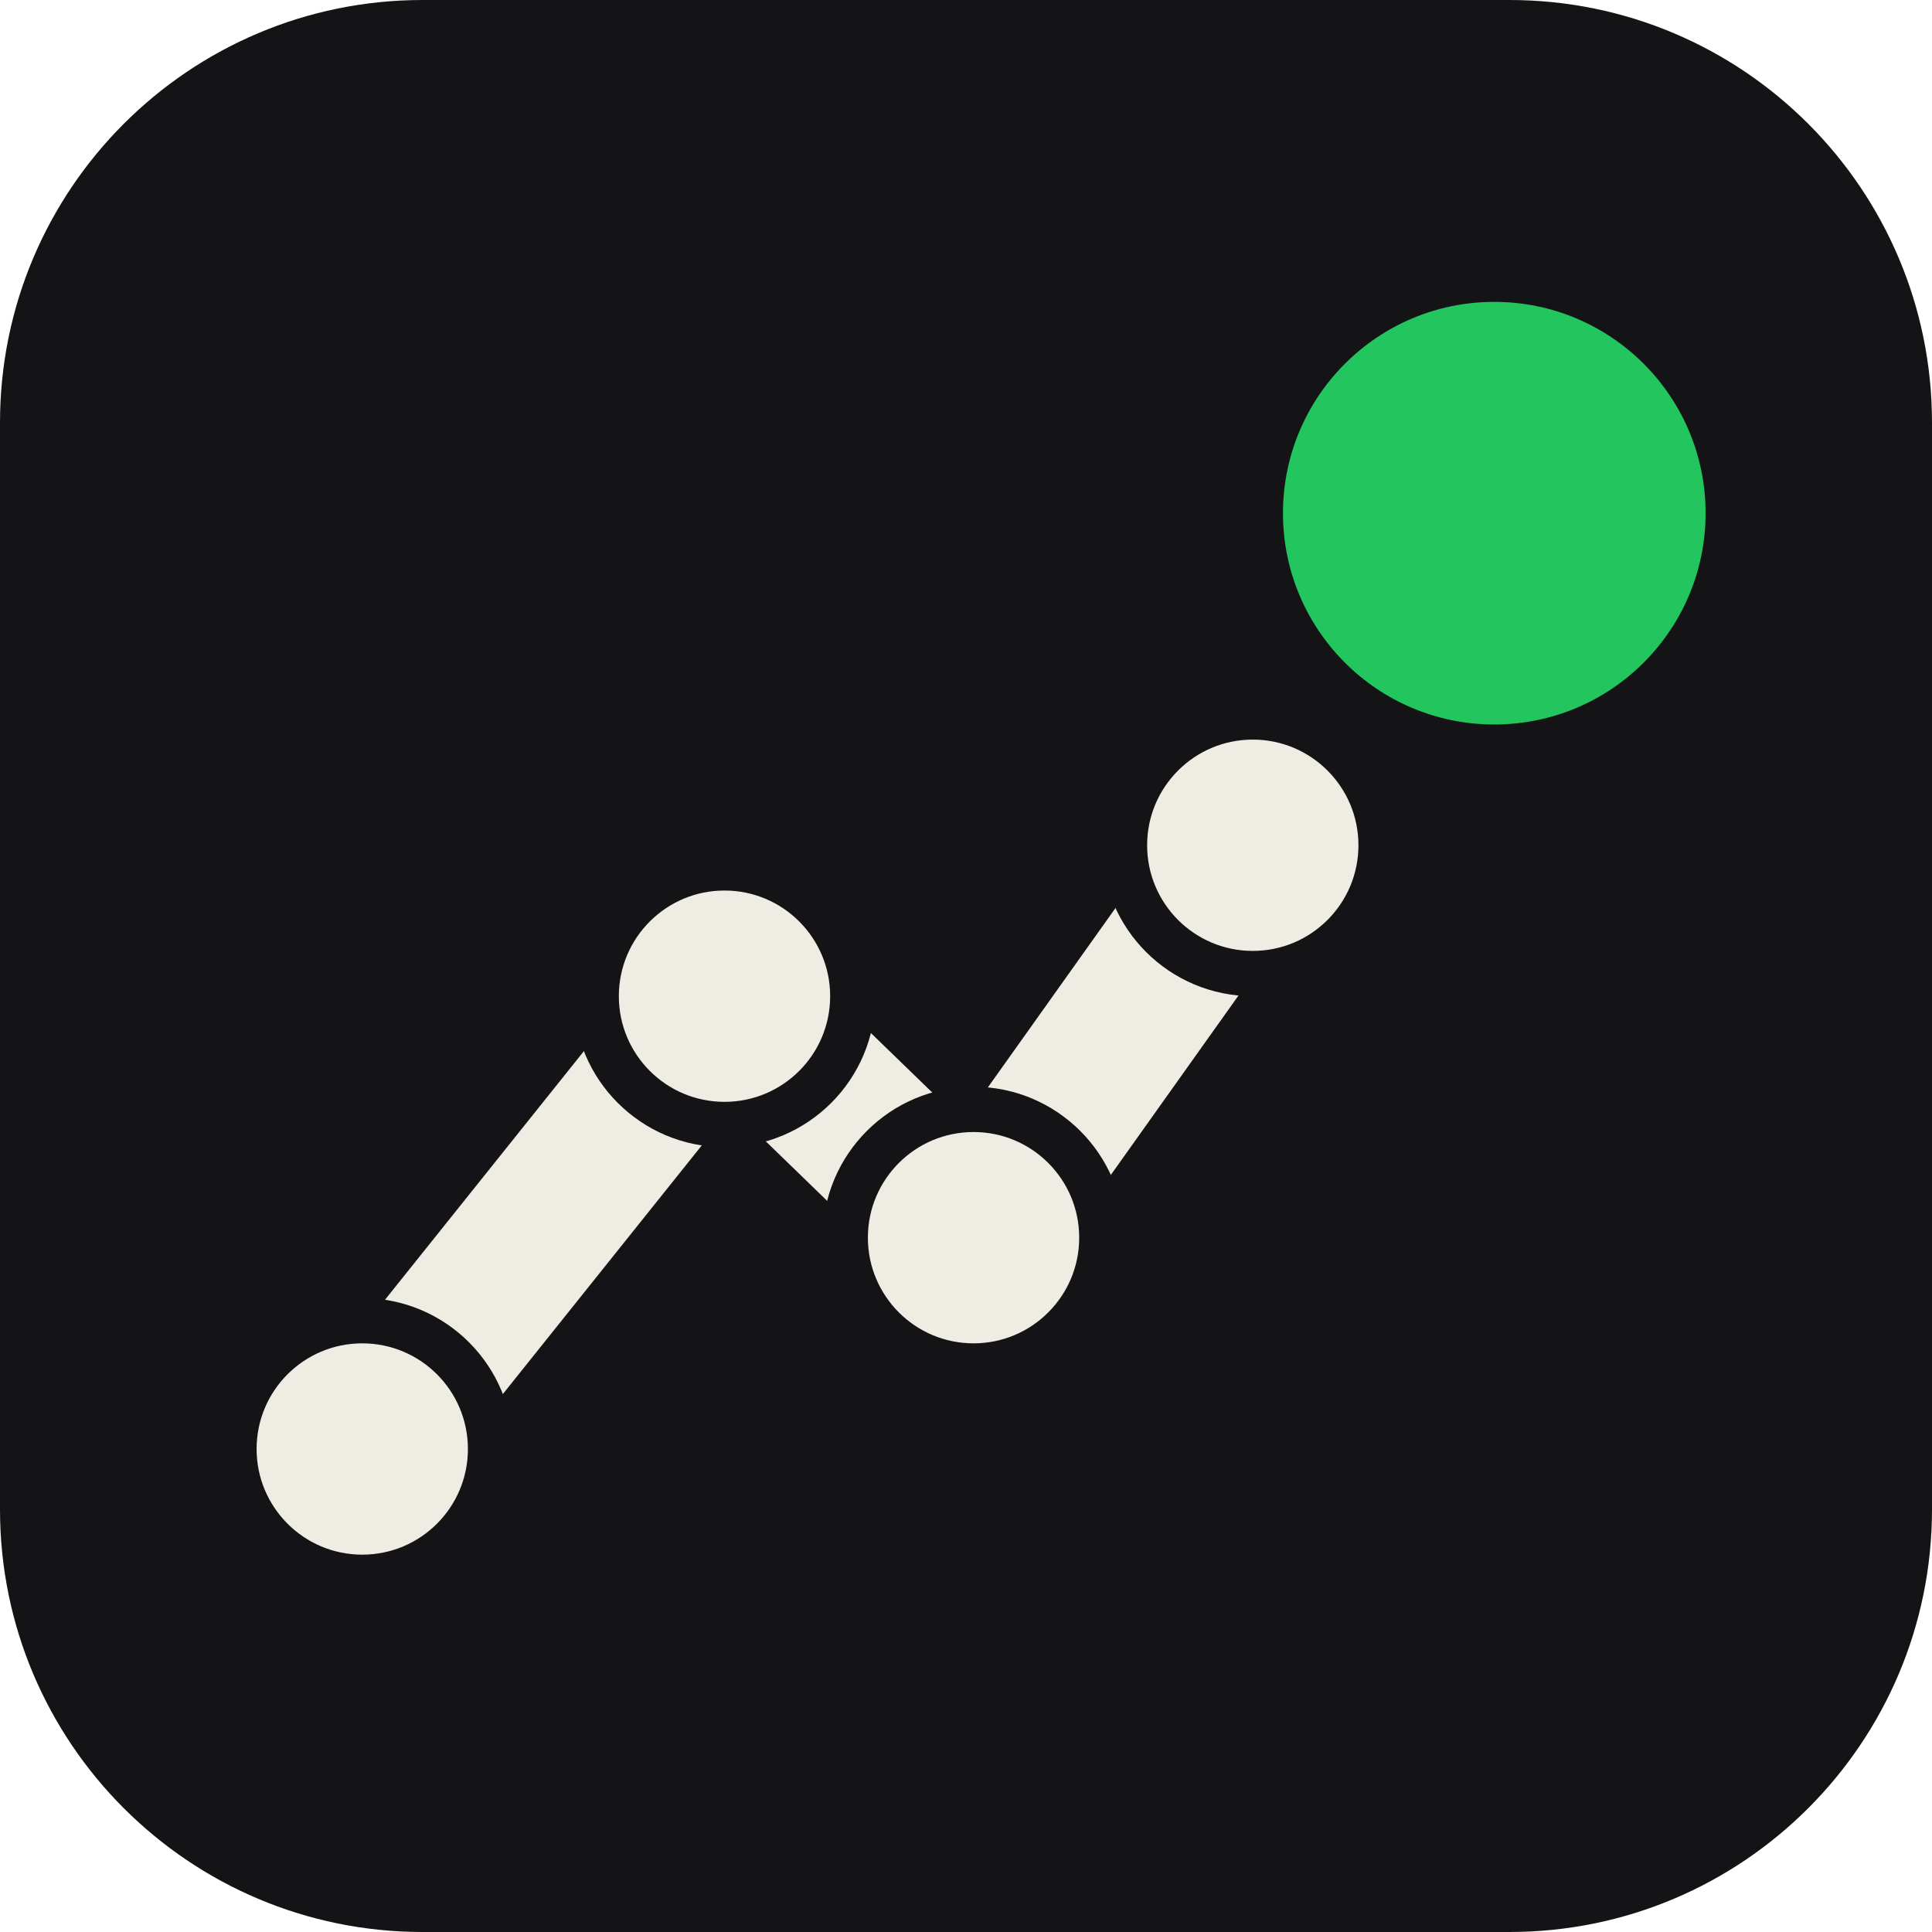
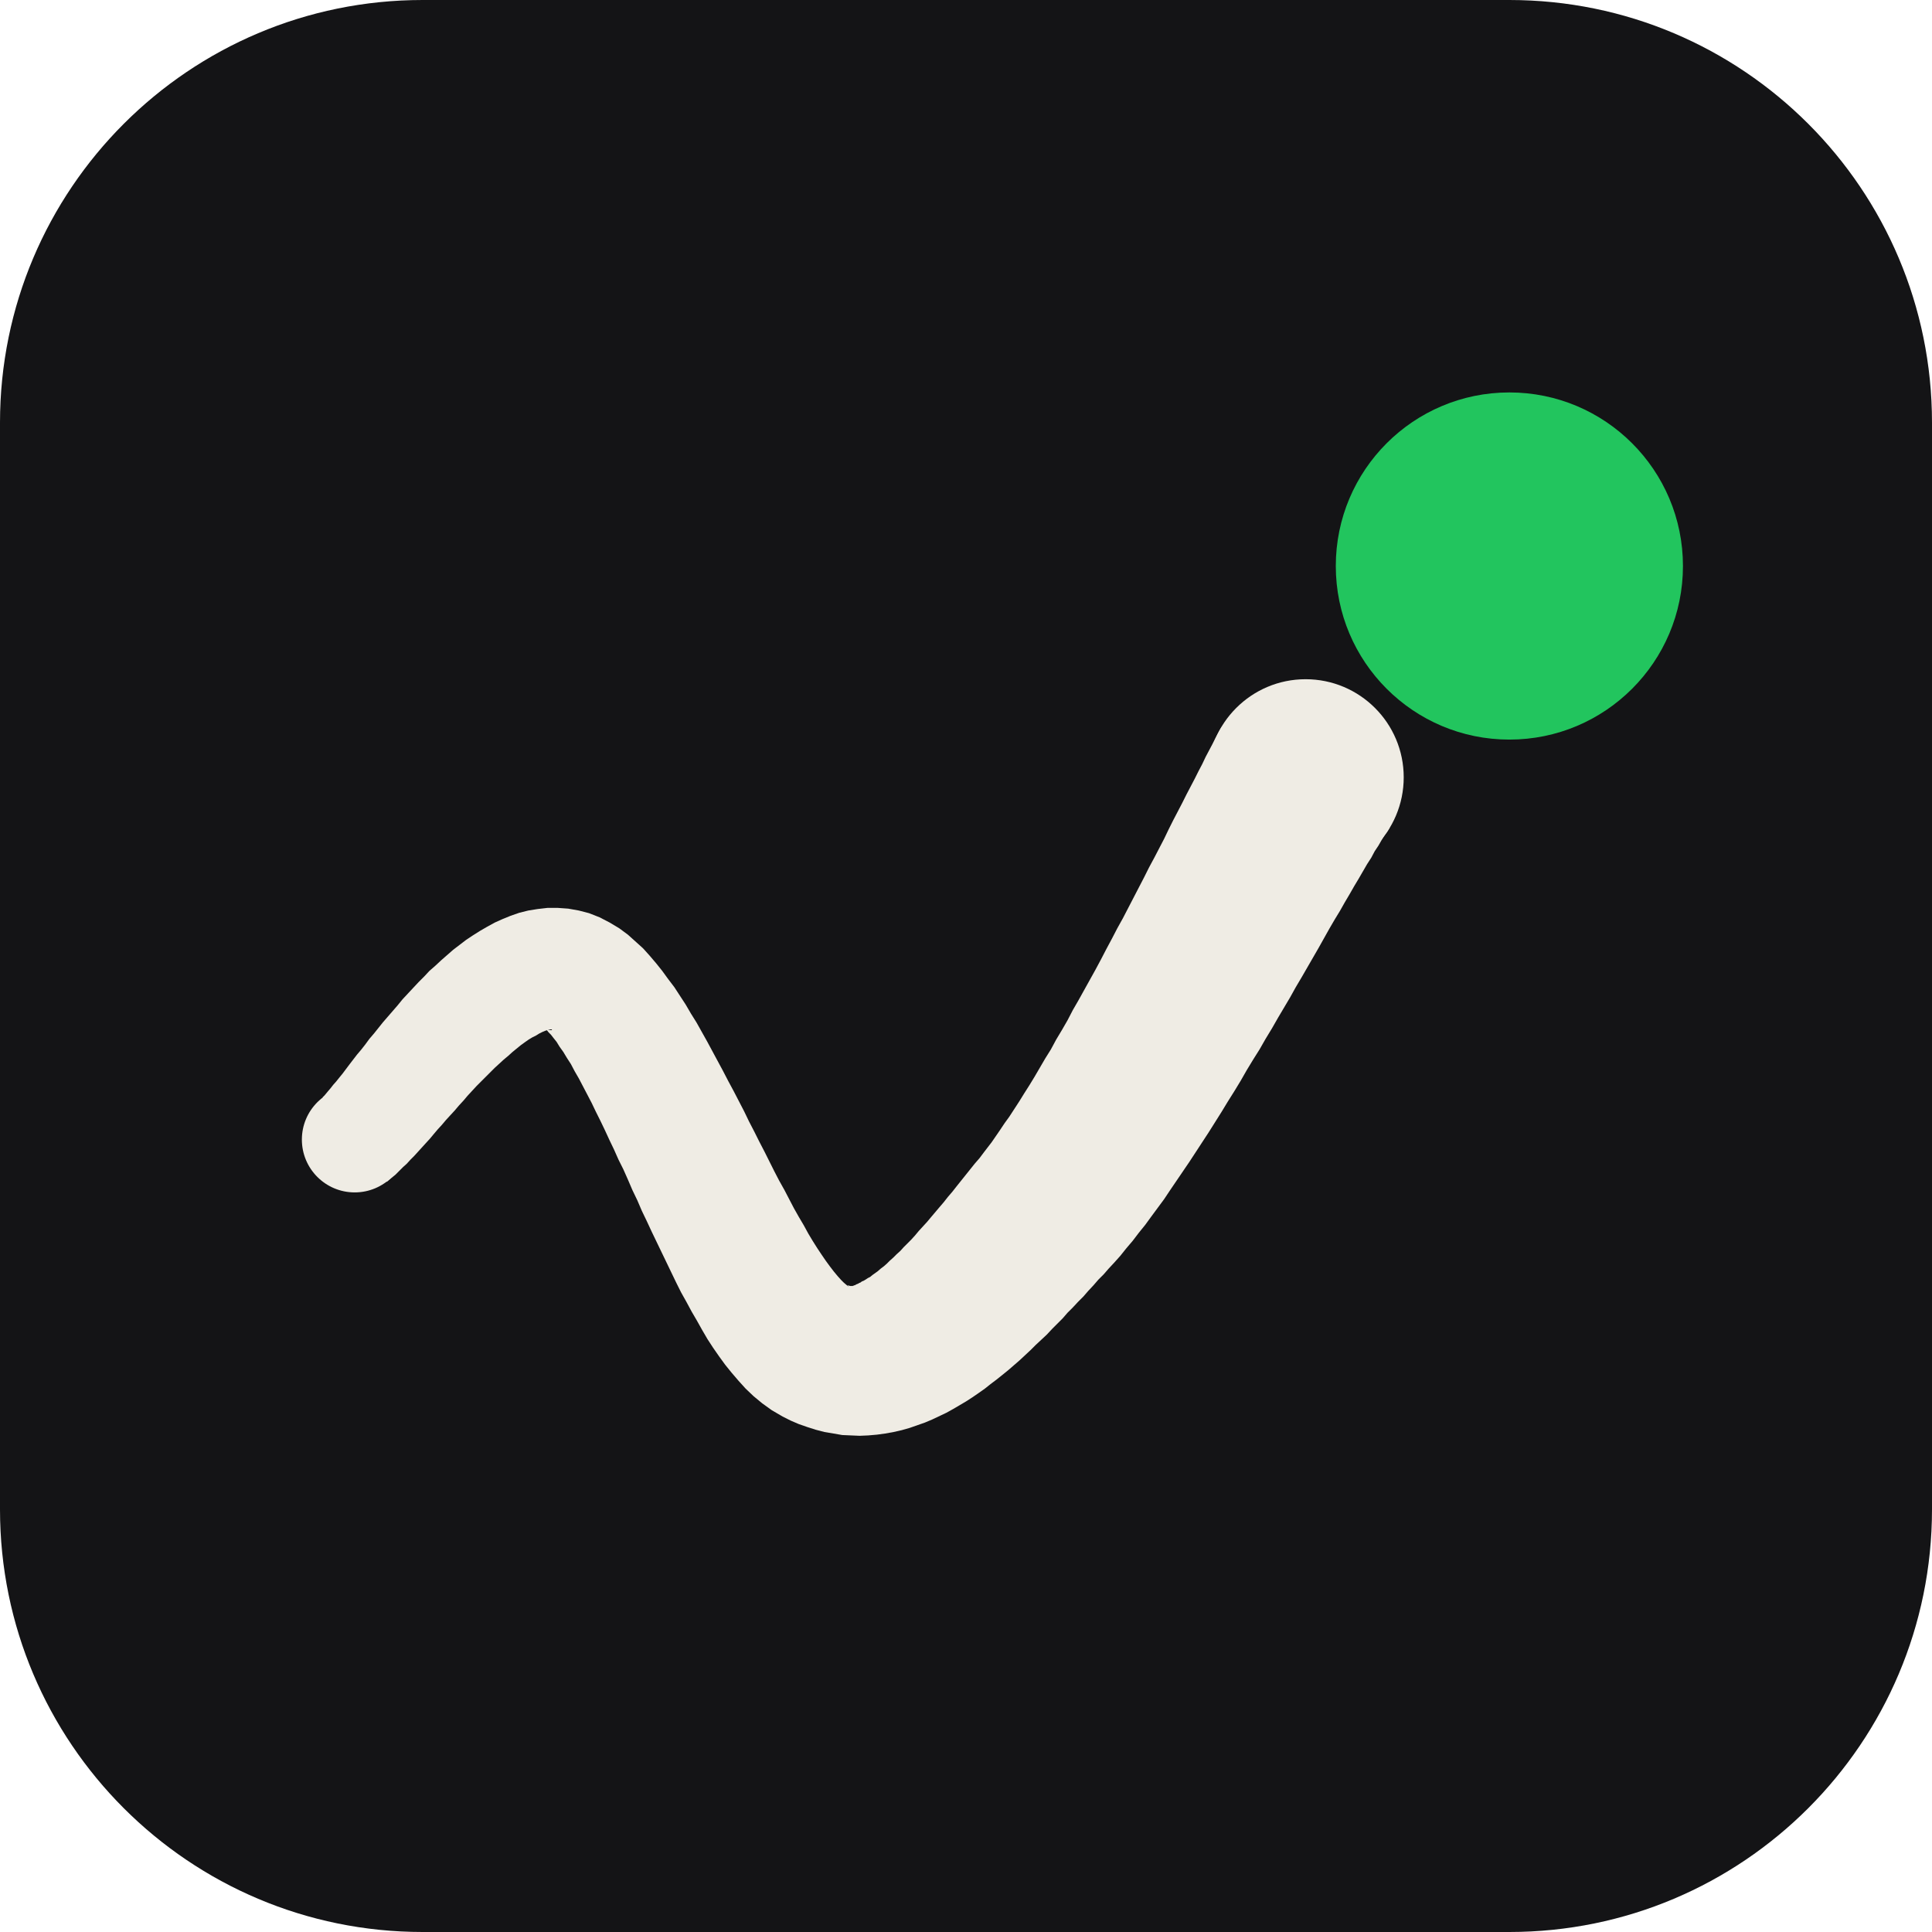
- <svg xmlns="http://www.w3.org/2000/svg" viewBox="0 0 64 64" width="64" height="64">
-   <rect width="64" height="64" rx="14" fill="#141416" />
-   <polyline points="12.0,48.0 24.0,33.0 32.25,41.0 41.5,28.0" fill="none" stroke="#efece4" stroke-width="5.0" stroke-linecap="round" stroke-linejoin="round" />
-   <circle cx="12.0" cy="48.0" r="4.25" fill="#efece4" stroke="#141416" stroke-width="1.5" />
-   <circle cx="24.0" cy="33.0" r="4.25" fill="#efece4" stroke="#141416" stroke-width="1.5" />
-   <circle cx="32.25" cy="41.0" r="4.25" fill="#efece4" stroke="#141416" stroke-width="1.5" />
-   <circle cx="41.5" cy="28.0" r="4.25" fill="#efece4" stroke="#141416" stroke-width="1.5" />
-   <circle cx="49.5" cy="17.0" r="7.0" fill="#22c55e" />
+ <svg xmlns="http://www.w3.org/2000/svg" viewBox="0 0 512 512" width="64" height="64">
+   <rect width="512" height="512" rx="112" fill="#141416" />
+   <path d="M102.5 313.2 L103.7 312.2 L104.8 311.3 L105.8 310.3 L106.8 309.3 L107.8 308.4 L108.8 307.3 L109.8 306.3 L110.8 305.2 L111.8 304.1 L112.8 303.0 L113.9 301.8 L114.9 300.6 L116.0 299.3 L117.1 298.1 L118.2 296.8 L119.3 295.6 L120.5 294.3 L121.6 293.0 L122.8 291.7 L123.9 290.4 L125.1 289.1 L126.3 287.8 L127.5 286.6 L128.7 285.4 L129.9 284.2 L131.1 283.0 L132.3 281.9 L133.5 280.8 L134.7 279.8 L135.8 278.8 L136.9 277.9 L138.0 277.0 L139.1 276.2 L140.1 275.5 L141.1 274.9 L142.1 274.4 L142.9 273.9 L143.7 273.5 L144.4 273.2 L145.0 273.0 L145.5 272.9 L145.9 272.8 L146.2 272.8 L146.3 272.9 L146.3 272.9 L146.2 273.0 L146.0 273.0 L145.7 273.0 L145.4 273.0 L145.1 272.9 L144.8 272.8 L144.8 272.9 L145.0 273.1 L145.4 273.6 L146.0 274.2 L146.7 275.1 L147.5 276.1 L148.3 277.4 L149.3 278.8 L150.2 280.3 L151.3 282.0 L152.3 283.9 L153.4 285.8 L154.5 287.9 L155.6 290.0 L156.8 292.3 L157.9 294.6 L159.1 297.0 L160.3 299.5 L161.5 302.1 L162.7 304.6 L163.9 307.3 L165.2 309.9 L166.4 312.6 L167.6 315.4 L168.9 318.1 L170.1 320.9 L171.4 323.6 L172.7 326.4 L174.0 329.1 L175.3 331.8 L176.6 334.5 L177.9 337.2 L179.2 339.9 L180.5 342.5 L181.9 345.0 L183.3 347.6 L184.7 350.0 L186.1 352.5 L187.5 354.9 L189.0 357.2 L190.6 359.5 L192.2 361.7 L193.9 363.8 L195.7 365.9 L197.6 368.0 L199.7 370.0 L202.0 371.9 L204.5 373.7 L207.4 375.4 L209.6 376.5 L211.7 377.4 L214.0 378.2 L216.2 378.9 L218.5 379.5 L220.9 379.9 L223.2 380.3 L225.5 380.4 L227.8 380.5 L230.1 380.4 L232.4 380.2 L234.6 379.9 L236.8 379.5 L239.0 379.0 L241.1 378.4 L243.1 377.7 L245.1 377.0 L247.0 376.2 L248.9 375.3 L250.8 374.4 L252.6 373.4 L254.3 372.4 L256.0 371.4 L257.7 370.3 L259.3 369.2 L261.0 368.0 L262.5 366.8 L264.1 365.6 L265.6 364.4 L267.2 363.1 L268.7 361.8 L270.2 360.5 L271.6 359.2 L273.1 357.8 L274.5 356.4 L275.9 355.1 L277.4 353.7 L278.8 352.2 L280.2 350.8 L281.6 349.4 L282.9 347.9 L284.3 346.5 L285.7 345.0 L287.1 343.6 L288.4 342.1 L289.8 340.6 L291.1 339.1 L292.5 337.7 L293.8 336.2 L295.2 334.7 L296.9 332.8 L298.5 330.8 L300.2 328.8 L301.8 326.7 L303.5 324.6 L305.1 322.4 L306.8 320.1 L308.5 317.8 L310.1 315.4 L311.8 312.9 L313.5 310.4 L315.2 307.9 L316.9 305.3 L318.6 302.7 L320.3 300.1 L322.0 297.4 L323.7 294.7 L325.4 291.9 L327.1 289.2 L328.8 286.4 L330.4 283.6 L332.1 280.8 L333.8 278.1 L335.4 275.3 L337.1 272.5 L338.7 269.7 L340.3 267.0 L341.9 264.3 L343.4 261.6 L345.0 258.9 L346.5 256.3 L348.0 253.7 L349.5 251.1 L350.9 248.6 L352.3 246.1 L353.7 243.7 L355.1 241.4 L356.4 239.1 L357.7 236.9 L358.9 234.8 L360.1 232.8 L361.2 230.9 L362.3 229.0 L363.4 227.3 L364.3 225.6 L365.3 224.1 L366.1 222.7 L366.9 221.4 L367.7 220.3 L368.3 219.3 L323.7 192.7 L322.9 194.1 L322.1 195.6 L321.3 197.2 L320.4 198.9 L319.5 200.6 L318.6 202.5 L317.6 204.4 L316.6 206.4 L315.5 208.5 L314.4 210.6 L313.3 212.8 L312.1 215.1 L310.9 217.4 L309.7 219.8 L308.5 222.3 L307.2 224.8 L305.9 227.3 L304.5 229.9 L303.2 232.5 L301.8 235.2 L300.4 237.9 L299.0 240.6 L297.6 243.3 L296.1 246.0 L294.7 248.7 L293.2 251.5 L291.8 254.2 L290.3 257.0 L288.8 259.7 L287.3 262.4 L285.8 265.1 L284.3 267.7 L282.9 270.4 L281.4 273.0 L279.9 275.5 L278.5 278.1 L277.0 280.5 L275.6 282.9 L274.2 285.3 L272.8 287.6 L271.4 289.8 L270.1 291.9 L268.8 293.9 L267.5 295.9 L266.2 297.7 L265.0 299.5 L263.9 301.1 L262.8 302.7 L261.8 304.0 L260.8 305.3 L259.6 306.9 L258.3 308.4 L257.1 309.9 L255.9 311.4 L254.7 312.9 L253.5 314.4 L252.4 315.8 L251.2 317.2 L250.1 318.6 L248.9 320.0 L247.8 321.3 L246.7 322.6 L245.7 323.8 L244.6 325.0 L243.5 326.2 L242.5 327.4 L241.5 328.5 L240.5 329.5 L239.5 330.5 L238.6 331.5 L237.6 332.4 L236.7 333.3 L235.8 334.1 L235.0 334.9 L234.2 335.6 L233.4 336.2 L232.6 336.9 L231.9 337.4 L231.2 337.9 L230.6 338.4 L230.0 338.7 L229.4 339.1 L228.9 339.4 L228.4 339.6 L228.0 339.9 L227.7 340.0 L227.4 340.2 L227.1 340.3 L226.9 340.4 L226.7 340.5 L226.6 340.6 L226.4 340.6 L226.3 340.7 L226.1 340.7 L226.0 340.8 L225.8 340.8 L225.6 340.8 L225.3 340.8 L225.0 340.7 L224.6 340.6 L224.9 340.9 L225.0 341.0 L224.7 340.8 L224.3 340.5 L223.6 339.9 L222.9 339.2 L222.0 338.2 L221.0 337.0 L220.0 335.7 L218.9 334.2 L217.8 332.6 L216.6 330.8 L215.4 328.9 L214.2 326.9 L213.0 324.7 L211.7 322.5 L210.4 320.2 L209.2 317.9 L207.9 315.4 L206.5 312.9 L205.2 310.4 L203.9 307.8 L202.6 305.2 L201.2 302.5 L199.9 299.9 L198.5 297.2 L197.2 294.5 L195.8 291.8 L194.4 289.1 L193.0 286.5 L191.6 283.8 L190.2 281.2 L188.8 278.6 L187.4 276.0 L186.0 273.5 L184.6 271.0 L183.1 268.6 L181.7 266.2 L180.2 263.9 L178.7 261.6 L177.1 259.5 L175.5 257.3 L173.9 255.3 L172.2 253.3 L170.4 251.3 L168.4 249.5 L166.4 247.7 L164.1 246.0 L161.6 244.5 L158.9 243.1 L156.1 242.0 L153.4 241.3 L150.6 240.8 L147.8 240.6 L145.1 240.6 L142.5 240.9 L140.0 241.3 L137.6 241.9 L135.3 242.7 L133.1 243.6 L131.1 244.5 L129.1 245.6 L127.2 246.7 L125.3 247.9 L123.5 249.1 L121.8 250.4 L120.1 251.7 L118.5 253.1 L116.9 254.5 L115.4 255.9 L113.8 257.3 L112.4 258.8 L110.9 260.3 L109.5 261.8 L108.1 263.3 L106.7 264.8 L105.4 266.4 L104.1 267.9 L102.8 269.4 L101.5 270.9 L100.3 272.4 L99.1 273.9 L97.9 275.3 L96.8 276.8 L95.7 278.2 L94.6 279.5 L93.6 280.8 L92.6 282.1 L91.7 283.3 L90.8 284.5 L89.9 285.6 L89.1 286.6 L88.3 287.5 L87.6 288.4 L87.0 289.1 L86.5 289.7 L86.0 290.3 L85.7 290.6 L85.5 290.8 L85.5 290.8 Z" fill="#efece4" />
+   <circle cx="94.0" cy="302.0" r="14.0" fill="#efece4" />
+   <circle cx="346.0" cy="206.0" r="26.0" fill="#efece4" />
+   <circle cx="400" cy="150" r="46" fill="#22c55e" />
</svg>
